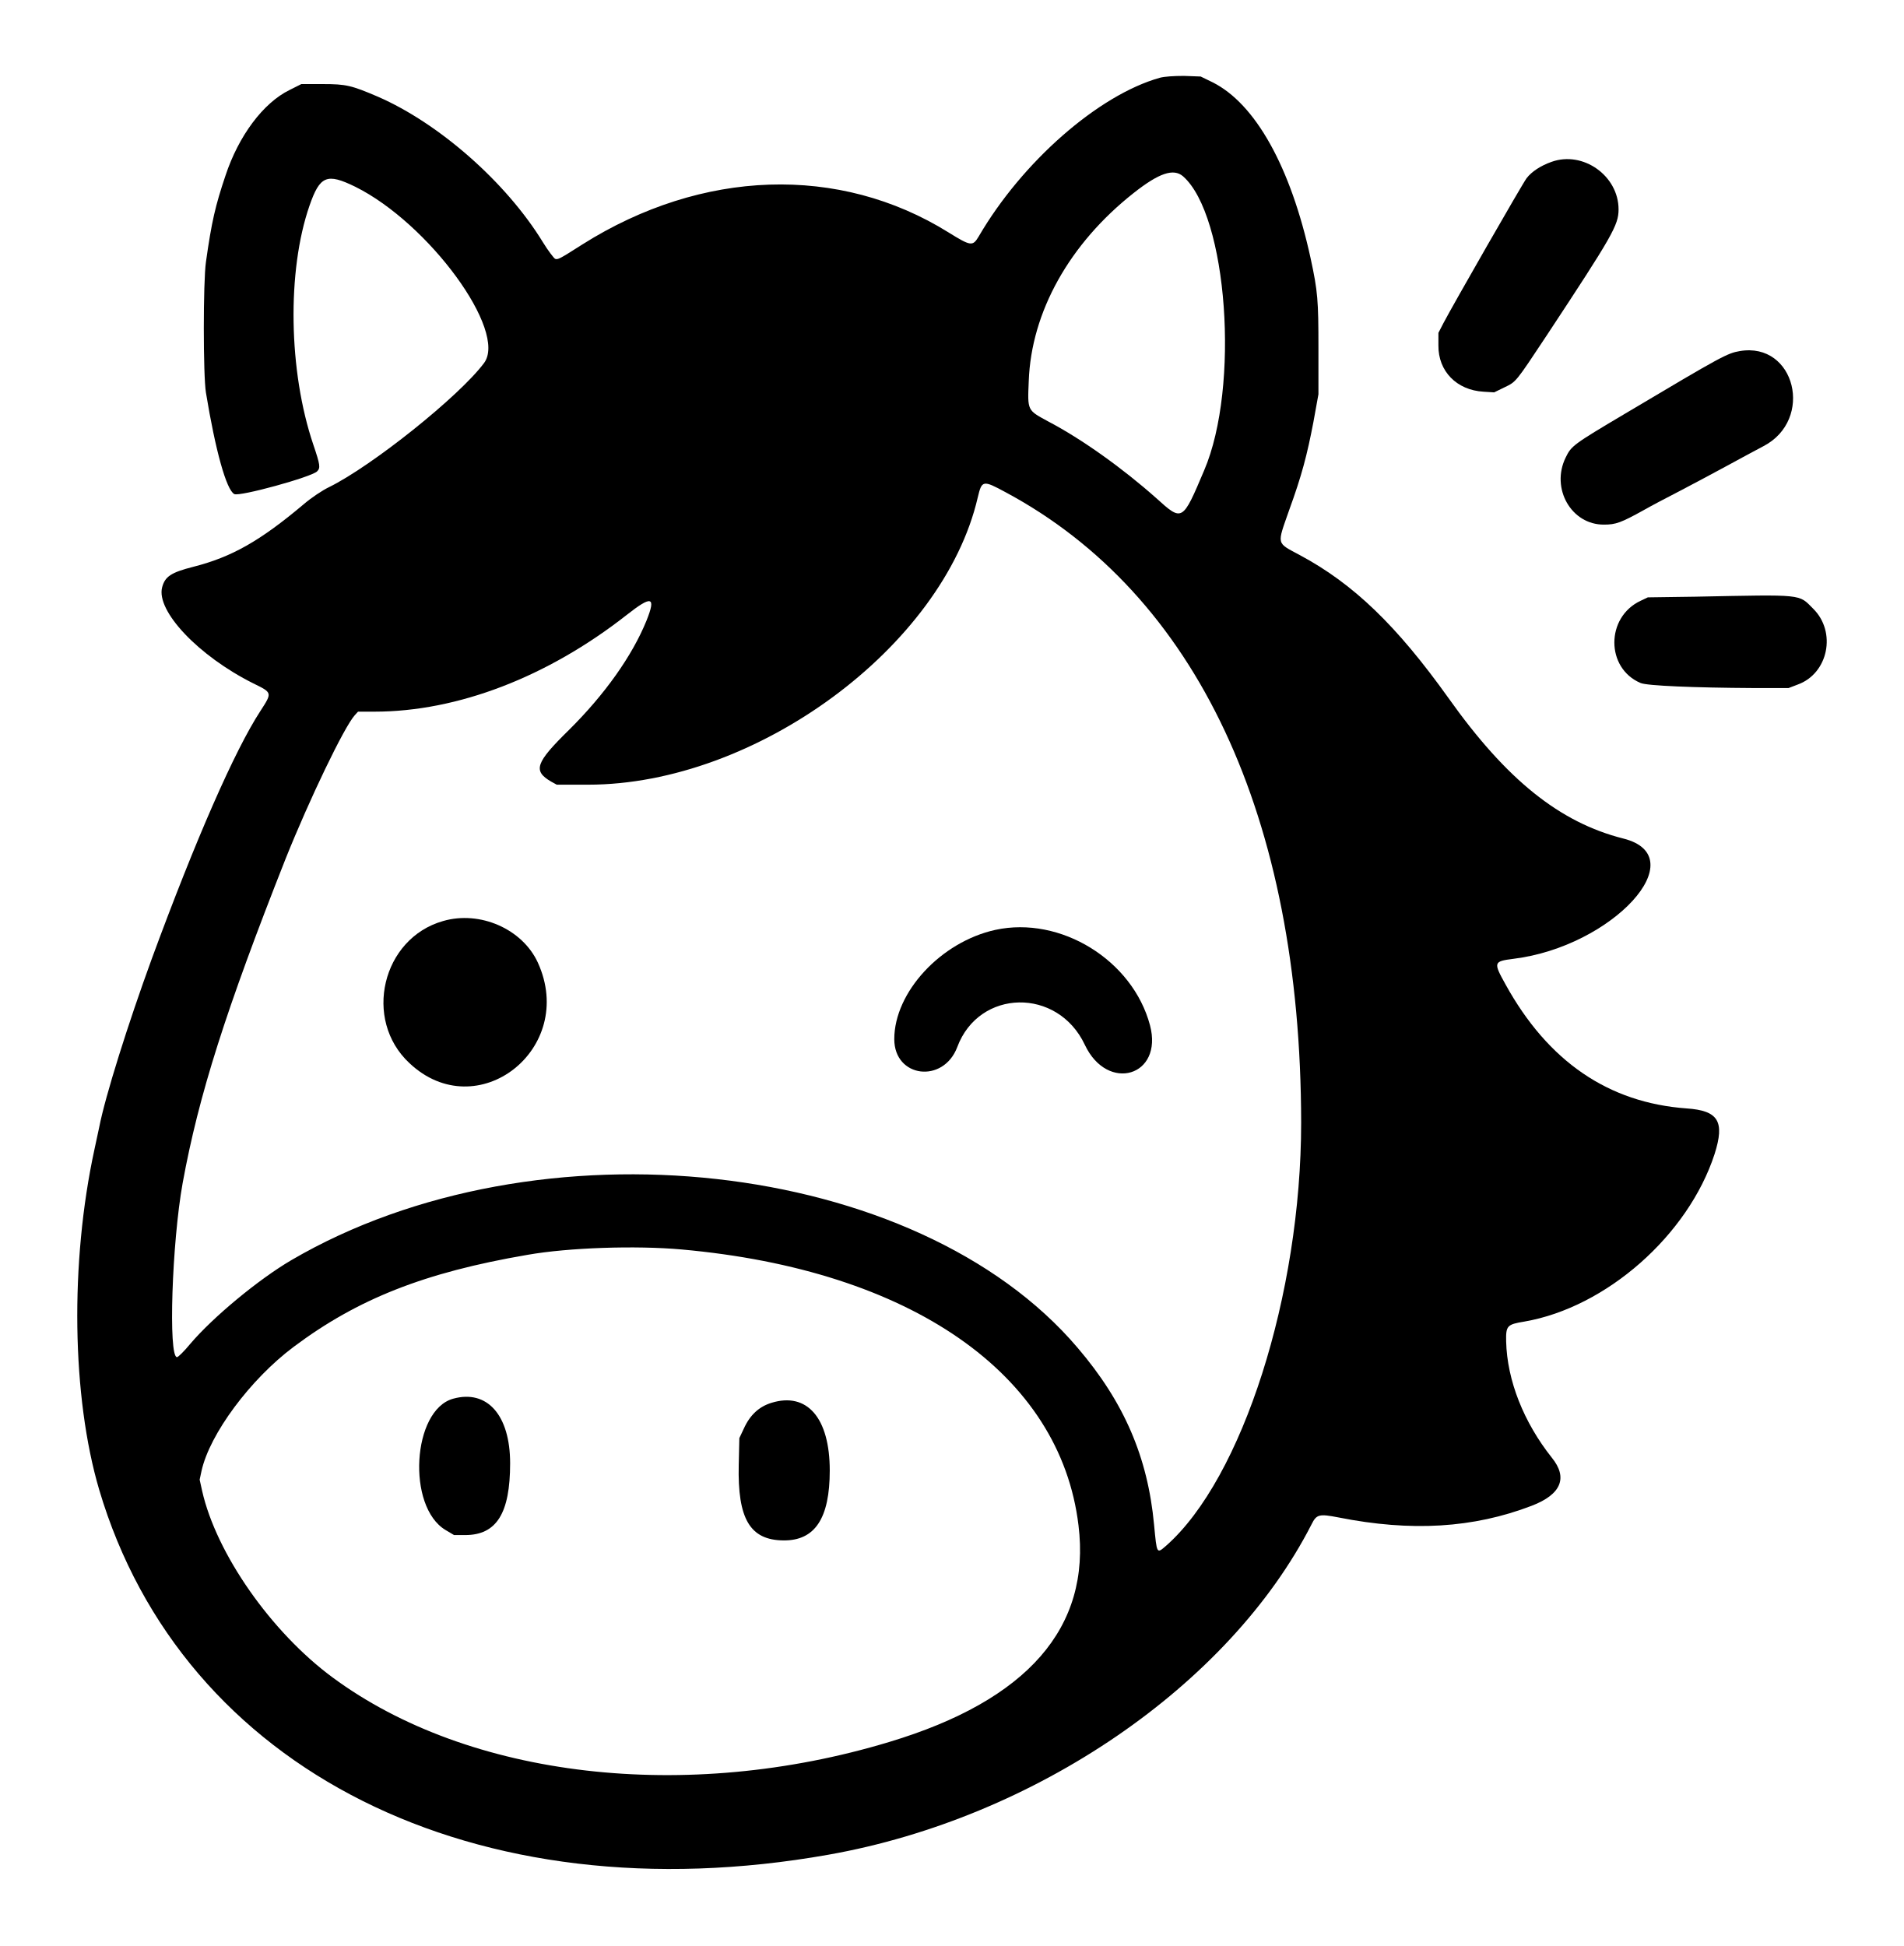
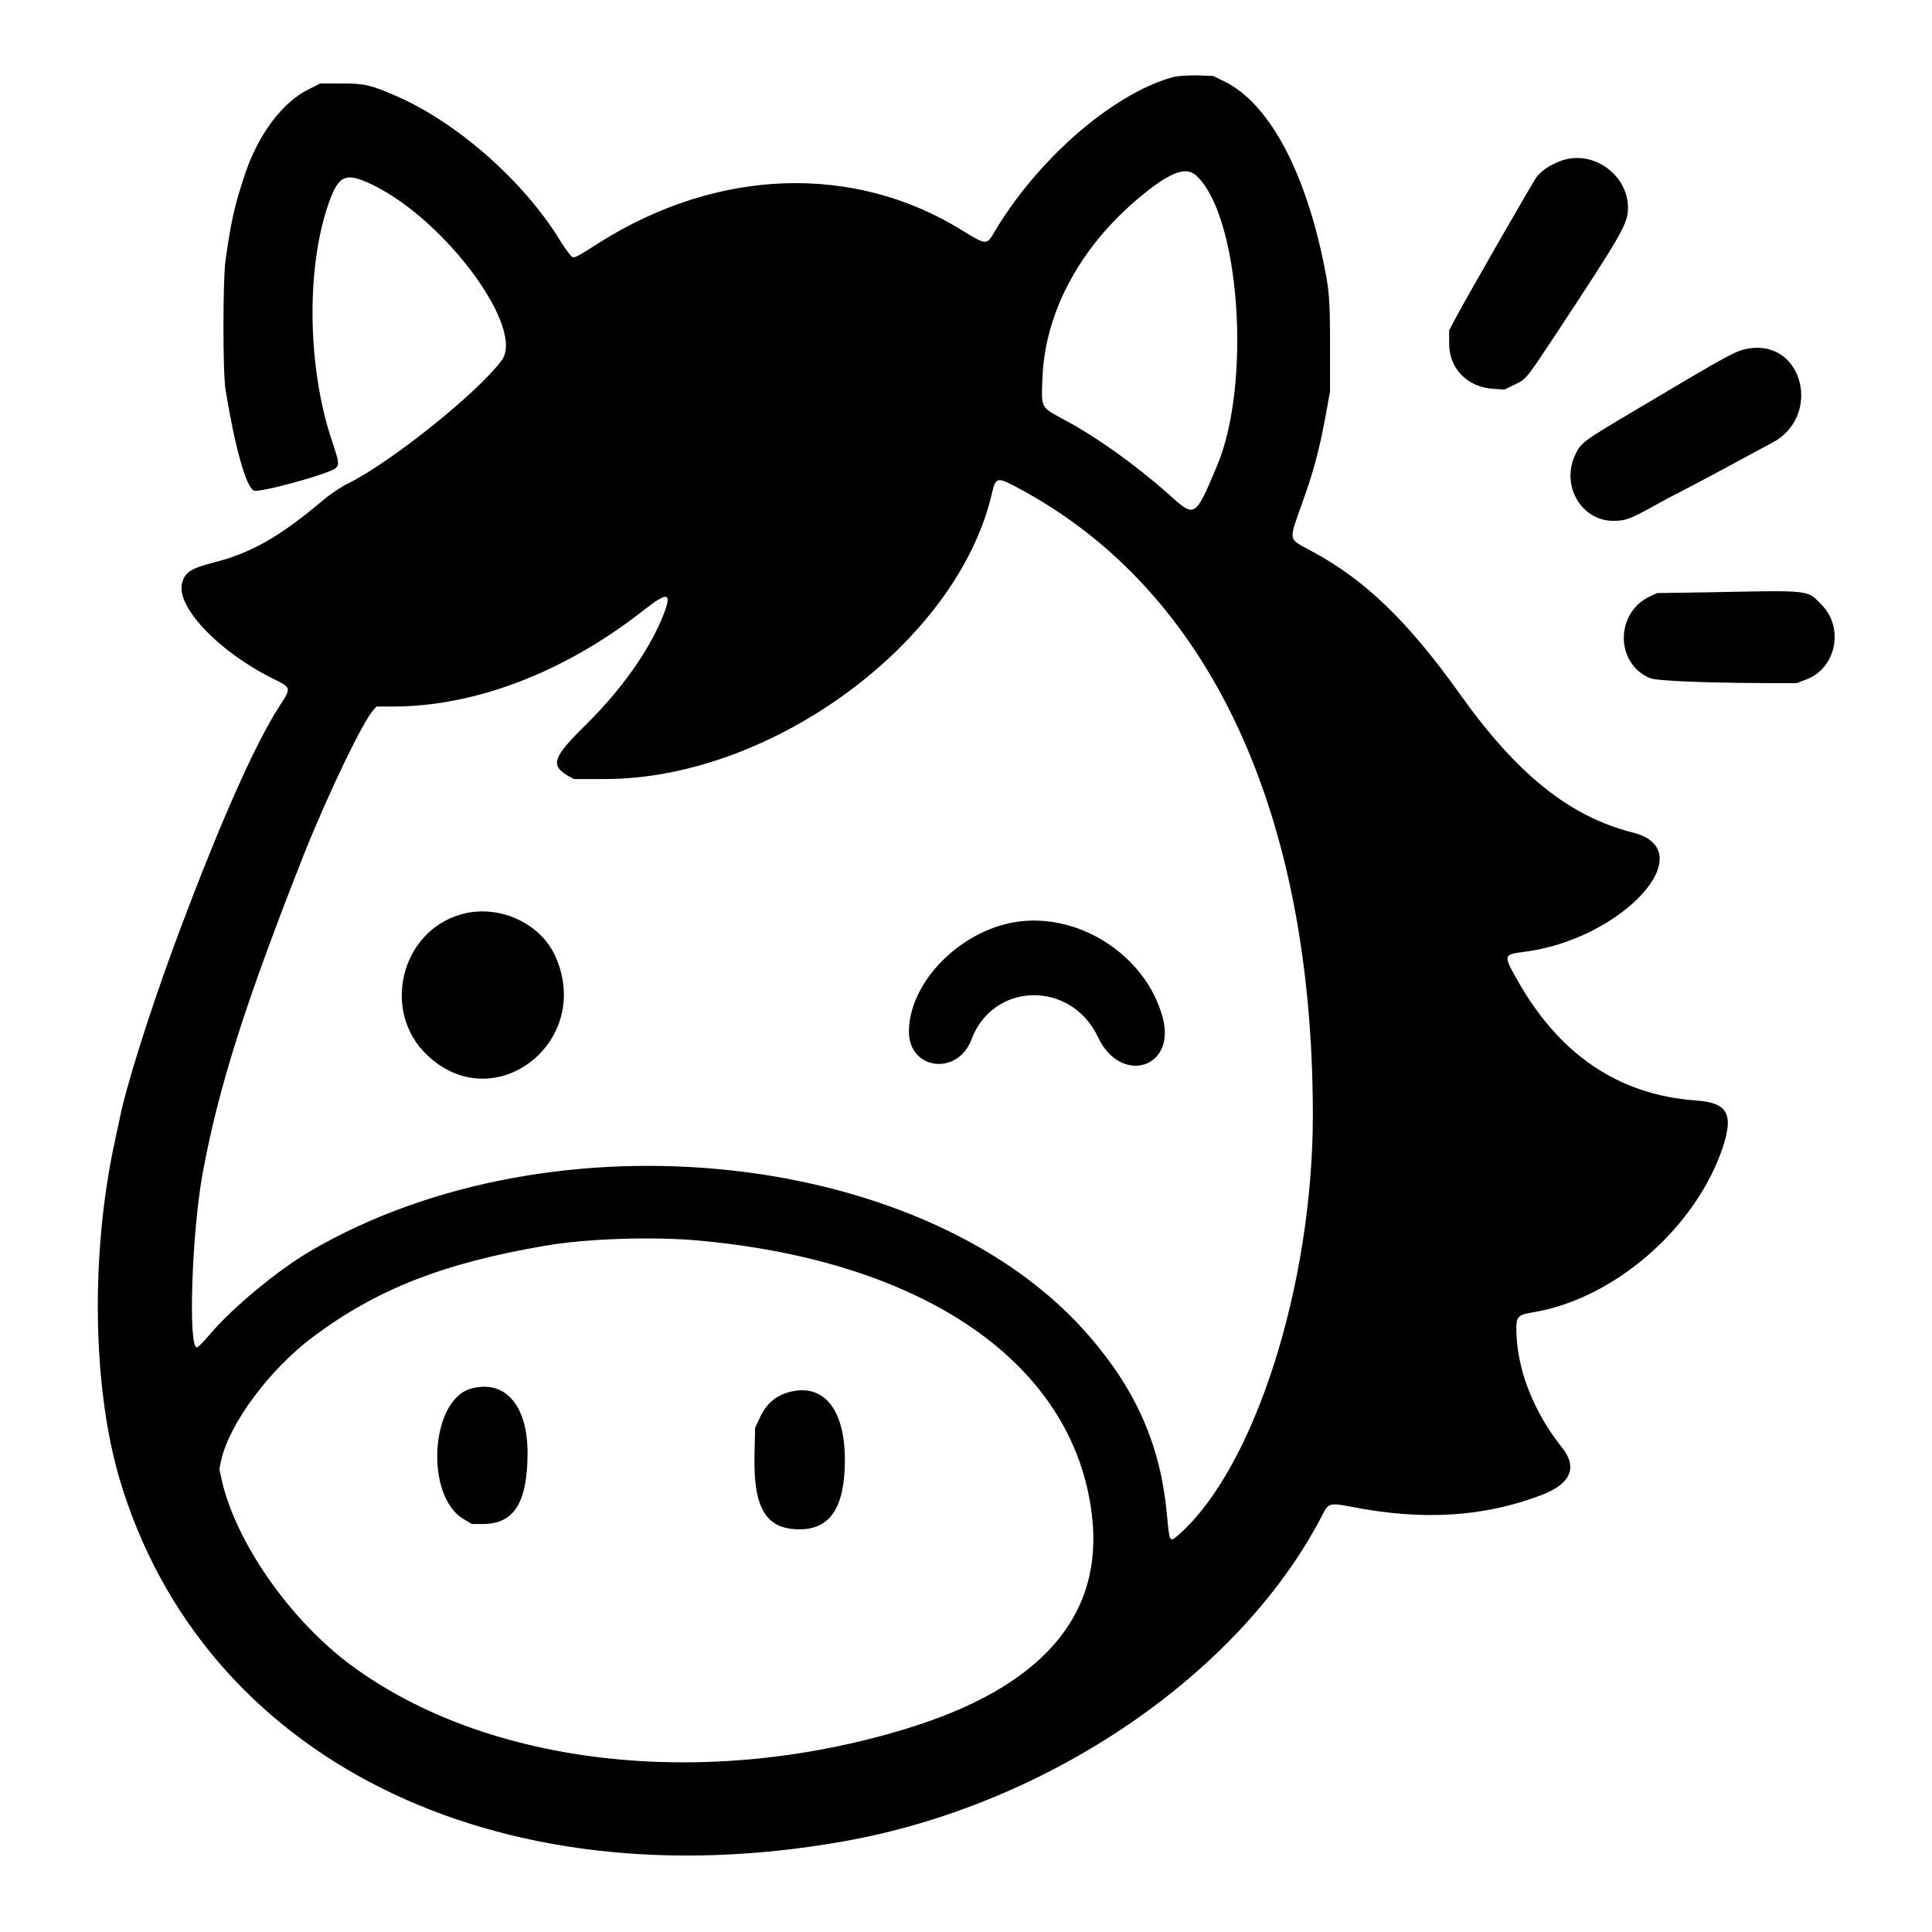
- <svg xmlns="http://www.w3.org/2000/svg" width="403" height="412" viewBox="0 0 403 412" fill="#000">
-   <path id="shape-1" fill-rule="evenodd" d="       M 245.53 16.47       C 232.53 20.13 216.4 34.27 207.2 50.07       C 205.93 52.2 205.53 52.13 200.8 49.2       C 177.67 34.8 148.6 35.8 123.33 51.73       C 118.4 54.87 118.13 55 117.53 54.8       C 117.27 54.67 116.07 53.13 114.93 51.27       C 107.13 38.53 92.87 26.07 80 20.47       C 74.4 18.07 73.27 17.8 68.33 17.8       L 63.8 17.8       L 61.27 19.07       C 55.73 21.8 50.53 28.73 47.73 37.2       C 45.6 43.53 44.8 46.93 43.6 55.47       C 43 59.6 43 79.53 43.6 83.13       C 45.6 95.33 47.93 103.73 49.6 104.6       C 50.67 105.2 65.93 101 67.13 99.8       C 67.87 99.07 67.8 98.47 66.33 94.13       C 61.07 78.6 60.73 57.33 65.53 43.53       C 67.73 37.2 69.2 36.6 75.2 39.53       C 90.8 47.27 107.53 70.13 102.47 76.87       C 97.2 83.93 78.73 98.67 69.67 103.13       C 68.27 103.8 65.87 105.4 64.33 106.73       C 55.07 114.53 49.07 117.93 40.93 120       C 36.2 121.2 34.93 122.07 34.33 124.33       C 33 129.33 42 138.87 53.6 144.67       C 57.67 146.67 57.67 146.6 55.13 150.53       C 49.73 158.8 41.47 177.6 32.13 203       C 27.07 216.87 22.27 232.13 21 238.67       C 20.8 239.47 20.4 241.6 20 243.33       C 14.8 267.27 15.2 295.73 21 315.4       C 38.6 374.8 100.67 405.93 175.4 392.67       C 219.13 384.93 260.27 356.8 277.67 322.73       C 278.73 320.6 279.27 320.47 283.4 321.27       C 298.8 324.33 311.93 323.53 324.27 318.8       C 330.53 316.4 332 312.87 328.53 308.6       C 322.6 301.13 319.07 292.27 318.87 284       C 318.8 280.67 319.07 280.4 322.73 279.8       C 340.07 276.8 357.4 261.53 363 244.33       C 365.2 237.4 363.8 235.13 357.07 234.67       C 340.53 233.47 327.73 224.73 318.73 208.4       C 316.13 203.73 316.2 203.53 320.4 203       C 341.47 200.4 358.87 181.33 343.67 177.53       C 330.2 174.13 318.93 165.07 306.67 147.8       C 295.67 132.4 286.53 123.6 275.2 117.53       C 270.13 114.8 270.33 115.47 272.93 108       C 275.6 100.67 276.73 96.33 278.07 89.33       L 279.13 83.47       L 279.13 73.67       C 279.13 63.6 279 61.73 277.47 54.67       C 273.27 35.4 265.8 21.93 256.67 17.4       L 254.2 16.2       L 250.67 16.07       C 248.47 16.07 246.53 16.2 245.53 16.47       Z       M 250.47 37.33       C 259.87 45.6 262.53 81.87 254.93 99.6       C 250.33 110.47 250.33 110.47 244.8 105.47       C 237.67 99.13 229 92.93 221.87 89.2       C 217.47 86.8 217.53 87 217.8 80.67       C 218.33 66.07 226.4 51.6 240 40.87       C 245.4 36.6 248.47 35.6 250.47 37.33       Z       M 212.87 104.2       C 253.33 125.87 275.4 172.93 275.47 237.67       C 275.47 274.07 263 313.07 246.87 327.27       C 244.87 329 244.93 329.07 244.33 322.8       C 243 308.53 238 296.87 228.13 285.33       C 194.07 245.27 113.8 236.33 61.67 266.8       C 54.73 270.87 45.07 278.87 40.27 284.53       C 39 286.07 37.73 287.33 37.47 287.33       C 35.6 287.33 36.4 263.07 38.67 250.47       C 42.07 231.87 47.8 213.87 60.47 181.8       C 65.47 169.33 72.87 153.87 75.13 151.4       L 75.8 150.67       L 79.27 150.67       C 96.87 150.67 115.93 143.33 132.67 130.2       C 138 126 138.93 126.27 136.87 131.4       C 133.87 138.8 128.07 147 120.47 154.53       C 113.33 161.53 112.8 163.2 116.67 165.47       L 117.87 166.13       L 124.53 166.13       C 160 166.13 199.67 136.93 207 105.33       C 207.87 101.67 208.07 101.6 212.87 104.2       Z       M 144.27 264.53       C 192.8 268.87 224.47 290.87 228.33 322.93       C 231 344.6 217.53 360 188.27 368.8       C 145.27 381.8 99.27 376.47 70.4 355.13       C 57.4 345.53 45.8 328.93 42.8 315.67       L 42.27 313.27       L 42.67 311.4       C 44.4 303.6 53 292 62.2 285.13       C 75.73 275 89.87 269.4 111.67 265.67       C 120.4 264.13 134.67 263.67 144.27 264.53       Z" />
-   <path id="shape-2" fill-rule="evenodd" d="       M 93.8 195       C 80.87 198.67 76.8 215.87 86.67 225.07       C 101 238.6 122.2 222.07 113.87 203.8       C 110.6 196.67 101.6 192.73 93.8 195       Z" />
-   <path id="shape-3" fill-rule="evenodd" d="       M 210.73 196.87       C 199.2 199.4 189.33 210.07 189.33 220       C 189.33 228.2 199.73 229.47 202.67 221.67       C 207.27 209.33 223.93 209 229.67 221.2       C 234.47 231.4 246.33 227.87 243.47 217.07       C 239.8 203.27 224.53 193.87 210.73 196.87       Z" />
-   <path id="shape-4" fill-rule="evenodd" d="       M 95.93 296.13       C 87.27 298.53 86.07 319 94.33 323.93       L 96.13 325       L 98.47 325       C 105.13 325 108 320.4 108 309.8       C 108 299.6 103.13 294.13 95.93 296.13       Z" />
-   <path id="shape-5" fill-rule="evenodd" d="       M 163.33 297       C 160.73 297.8 158.8 299.53 157.47 302.47       L 156.53 304.47       L 156.4 310.13       C 156.13 321.6 158.8 326.07 165.87 326.13       C 172.53 326.2 175.67 321.47 175.67 311.33       C 175.67 300.2 170.87 294.67 163.33 297       Z" />
-   <path id="shape-6" fill-rule="evenodd" d="       M 328.47 34.27       C 326.2 35.07 324.27 36.33 323.2 37.73       C 322.33 38.87 307.47 64.8 305.6 68.4       L 304.53 70.47       L 304.53 73.13       C 304.47 78.6 308.4 82.6 314.07 82.93       L 316.33 83.07       L 318.53 82       C 321 80.8 320.8 81.07 327.47 71       C 341.4 49.87 342.67 47.67 342.67 44.33       C 342.67 37.2 335.13 31.87 328.47 34.27       Z" />
-   <path id="shape-7" fill-rule="evenodd" d="       M 368.33 74.33       C 365.67 74.8 364.73 75.27 344.13 87.53       C 333 94.13 332.67 94.4 331.47 96.87       C 328.27 103.4 332.67 111.13 339.6 111.07       C 342.07 111.07 343.2 110.67 348 108       C 349.53 107.13 352.93 105.33 355.53 104       C 358.07 102.67 362.6 100.27 365.53 98.67       C 368.47 97.07 371.93 95.2 373.33 94.47       C 384.13 88.87 380.07 72.33 368.33 74.33       Z" />
-   <path id="shape-8" fill-rule="evenodd" d="       M 358.87 126.33       L 348.87 126.47       L 347.33 127.2       C 339.93 130.67 339.93 141.47 347.33 144.6       C 348.67 145.2 358.87 145.6 371.07 145.67       L 378.67 145.67       L 380.6 144.93       C 387.07 142.6 388.87 133.8 383.87 128.87       C 380.73 125.73 382.07 125.87 358.87 126.33       Z" />
+ <svg xmlns="http://www.w3.org/2000/svg" width="100" height="100" viewBox="0 0 100 100" fill="#000">
+   <g transform="translate(1.0922 0.0) scale(0.242718)">
+     <path id="shape-1" fill-rule="evenodd" d="       M 245.53 16.47       C 232.53 20.13 216.4 34.27 207.2 50.07       C 205.93 52.2 205.53 52.13 200.8 49.2       C 177.67 34.8 148.6 35.8 123.33 51.73       C 118.4 54.87 118.13 55 117.53 54.8       C 117.27 54.67 116.07 53.13 114.93 51.27       C 107.13 38.53 92.87 26.07 80 20.47       C 74.4 18.07 73.27 17.8 68.33 17.8       L 63.8 17.8       L 61.27 19.07       C 55.73 21.8 50.53 28.73 47.73 37.2       C 45.6 43.53 44.8 46.93 43.6 55.47       C 43 59.6 43 79.53 43.6 83.13       C 45.6 95.33 47.93 103.73 49.6 104.6       C 50.67 105.2 65.93 101 67.13 99.8       C 67.87 99.07 67.8 98.47 66.33 94.13       C 61.07 78.6 60.73 57.33 65.53 43.53       C 67.73 37.2 69.2 36.6 75.2 39.53       C 90.8 47.27 107.53 70.13 102.47 76.87       C 97.2 83.93 78.73 98.67 69.67 103.13       C 68.27 103.8 65.87 105.4 64.33 106.73       C 55.07 114.53 49.07 117.93 40.93 120       C 36.2 121.2 34.93 122.07 34.33 124.33       C 33 129.33 42 138.87 53.6 144.67       C 57.67 146.67 57.67 146.6 55.13 150.53       C 49.73 158.8 41.47 177.6 32.13 203       C 27.07 216.87 22.27 232.13 21 238.67       C 20.8 239.47 20.4 241.6 20 243.33       C 14.8 267.27 15.2 295.73 21 315.4       C 38.6 374.8 100.67 405.93 175.4 392.67       C 219.13 384.93 260.27 356.8 277.67 322.73       C 278.73 320.6 279.27 320.47 283.4 321.27       C 298.8 324.33 311.93 323.53 324.27 318.8       C 330.53 316.4 332 312.87 328.53 308.6       C 322.6 301.13 319.07 292.27 318.87 284       C 318.8 280.67 319.07 280.4 322.73 279.8       C 340.07 276.8 357.4 261.53 363 244.33       C 365.2 237.4 363.8 235.13 357.07 234.67       C 340.53 233.47 327.73 224.73 318.73 208.4       C 316.13 203.73 316.2 203.53 320.4 203       C 341.47 200.4 358.87 181.33 343.67 177.53       C 330.2 174.13 318.93 165.07 306.67 147.8       C 295.67 132.4 286.53 123.6 275.2 117.53       C 270.13 114.8 270.33 115.47 272.93 108       C 275.6 100.67 276.73 96.33 278.07 89.33       L 279.13 83.47       L 279.13 73.67       C 279.13 63.6 279 61.73 277.47 54.67       C 273.27 35.4 265.8 21.93 256.67 17.4       L 254.2 16.2       L 250.67 16.07       C 248.47 16.07 246.53 16.2 245.53 16.47       Z       M 250.47 37.33       C 259.87 45.6 262.53 81.87 254.93 99.6       C 250.33 110.47 250.33 110.47 244.8 105.47       C 237.67 99.13 229 92.93 221.87 89.2       C 217.47 86.8 217.53 87 217.8 80.67       C 218.33 66.07 226.4 51.6 240 40.87       C 245.4 36.6 248.47 35.6 250.47 37.33       Z       M 212.87 104.2       C 253.33 125.87 275.4 172.93 275.47 237.67       C 275.47 274.07 263 313.07 246.87 327.27       C 244.87 329 244.93 329.07 244.33 322.8       C 243 308.53 238 296.87 228.13 285.33       C 194.07 245.27 113.8 236.33 61.67 266.8       C 54.73 270.87 45.07 278.87 40.27 284.53       C 39 286.07 37.73 287.33 37.47 287.33       C 35.6 287.33 36.4 263.07 38.67 250.47       C 42.07 231.87 47.8 213.87 60.47 181.8       C 65.47 169.33 72.87 153.87 75.13 151.4       L 75.8 150.67       L 79.27 150.67       C 96.87 150.67 115.93 143.33 132.67 130.2       C 138 126 138.93 126.27 136.87 131.4       C 133.87 138.8 128.07 147 120.47 154.53       C 113.33 161.53 112.8 163.2 116.67 165.47       L 117.87 166.13       L 124.53 166.13       C 160 166.13 199.67 136.93 207 105.33       C 207.87 101.67 208.07 101.6 212.87 104.2       Z       M 144.27 264.53       C 192.8 268.87 224.47 290.87 228.33 322.93       C 231 344.6 217.53 360 188.27 368.8       C 145.27 381.8 99.27 376.47 70.4 355.13       C 57.4 345.53 45.8 328.93 42.8 315.67       L 42.27 313.27       L 42.67 311.4       C 44.4 303.6 53 292 62.2 285.13       C 75.73 275 89.87 269.4 111.67 265.67       C 120.4 264.13 134.67 263.67 144.27 264.53       Z" />
+     <path id="shape-2" fill-rule="evenodd" d="       M 93.8 195       C 80.87 198.67 76.8 215.87 86.67 225.07       C 101 238.6 122.2 222.07 113.87 203.8       C 110.6 196.67 101.6 192.73 93.8 195       Z" />
+     <path id="shape-3" fill-rule="evenodd" d="       M 210.73 196.87       C 199.2 199.4 189.33 210.07 189.33 220       C 189.33 228.2 199.73 229.47 202.67 221.67       C 207.27 209.33 223.93 209 229.67 221.2       C 234.47 231.4 246.33 227.87 243.47 217.07       C 239.8 203.27 224.53 193.87 210.73 196.87       Z" />
+     <path id="shape-4" fill-rule="evenodd" d="       M 95.93 296.13       C 87.27 298.53 86.07 319 94.33 323.93       L 96.13 325       L 98.47 325       C 105.13 325 108 320.4 108 309.8       C 108 299.6 103.13 294.13 95.93 296.13       Z" />
+     <path id="shape-5" fill-rule="evenodd" d="       M 163.33 297       C 160.73 297.8 158.8 299.53 157.47 302.47       L 156.53 304.47       L 156.4 310.13       C 156.13 321.6 158.8 326.07 165.87 326.13       C 172.53 326.2 175.67 321.47 175.67 311.33       C 175.67 300.2 170.87 294.67 163.33 297       Z" />
+     <path id="shape-6" fill-rule="evenodd" d="       M 328.47 34.27       C 326.2 35.07 324.27 36.33 323.2 37.73       C 322.33 38.87 307.47 64.8 305.6 68.4       L 304.53 70.47       L 304.53 73.13       C 304.47 78.6 308.4 82.6 314.07 82.93       L 316.33 83.07       L 318.53 82       C 321 80.8 320.8 81.07 327.47 71       C 341.4 49.87 342.67 47.67 342.67 44.33       C 342.67 37.2 335.13 31.87 328.47 34.27       Z" />
+     <path id="shape-7" fill-rule="evenodd" d="       M 368.33 74.33       C 365.67 74.8 364.73 75.27 344.13 87.53       C 333 94.13 332.67 94.4 331.47 96.87       C 328.27 103.4 332.67 111.13 339.6 111.07       C 342.07 111.07 343.2 110.67 348 108       C 349.53 107.13 352.93 105.33 355.53 104       C 358.07 102.67 362.6 100.27 365.53 98.67       C 368.47 97.07 371.93 95.2 373.33 94.47       C 384.13 88.87 380.07 72.33 368.33 74.33       Z" />
+     <path id="shape-8" fill-rule="evenodd" d="       M 358.87 126.33       L 348.87 126.47       L 347.33 127.2       C 339.93 130.67 339.93 141.47 347.33 144.6       C 348.67 145.2 358.87 145.6 371.07 145.67       L 378.67 145.67       L 380.6 144.93       C 387.07 142.6 388.87 133.8 383.87 128.87       C 380.73 125.73 382.07 125.87 358.87 126.33       Z" />
+   </g>
</svg>
